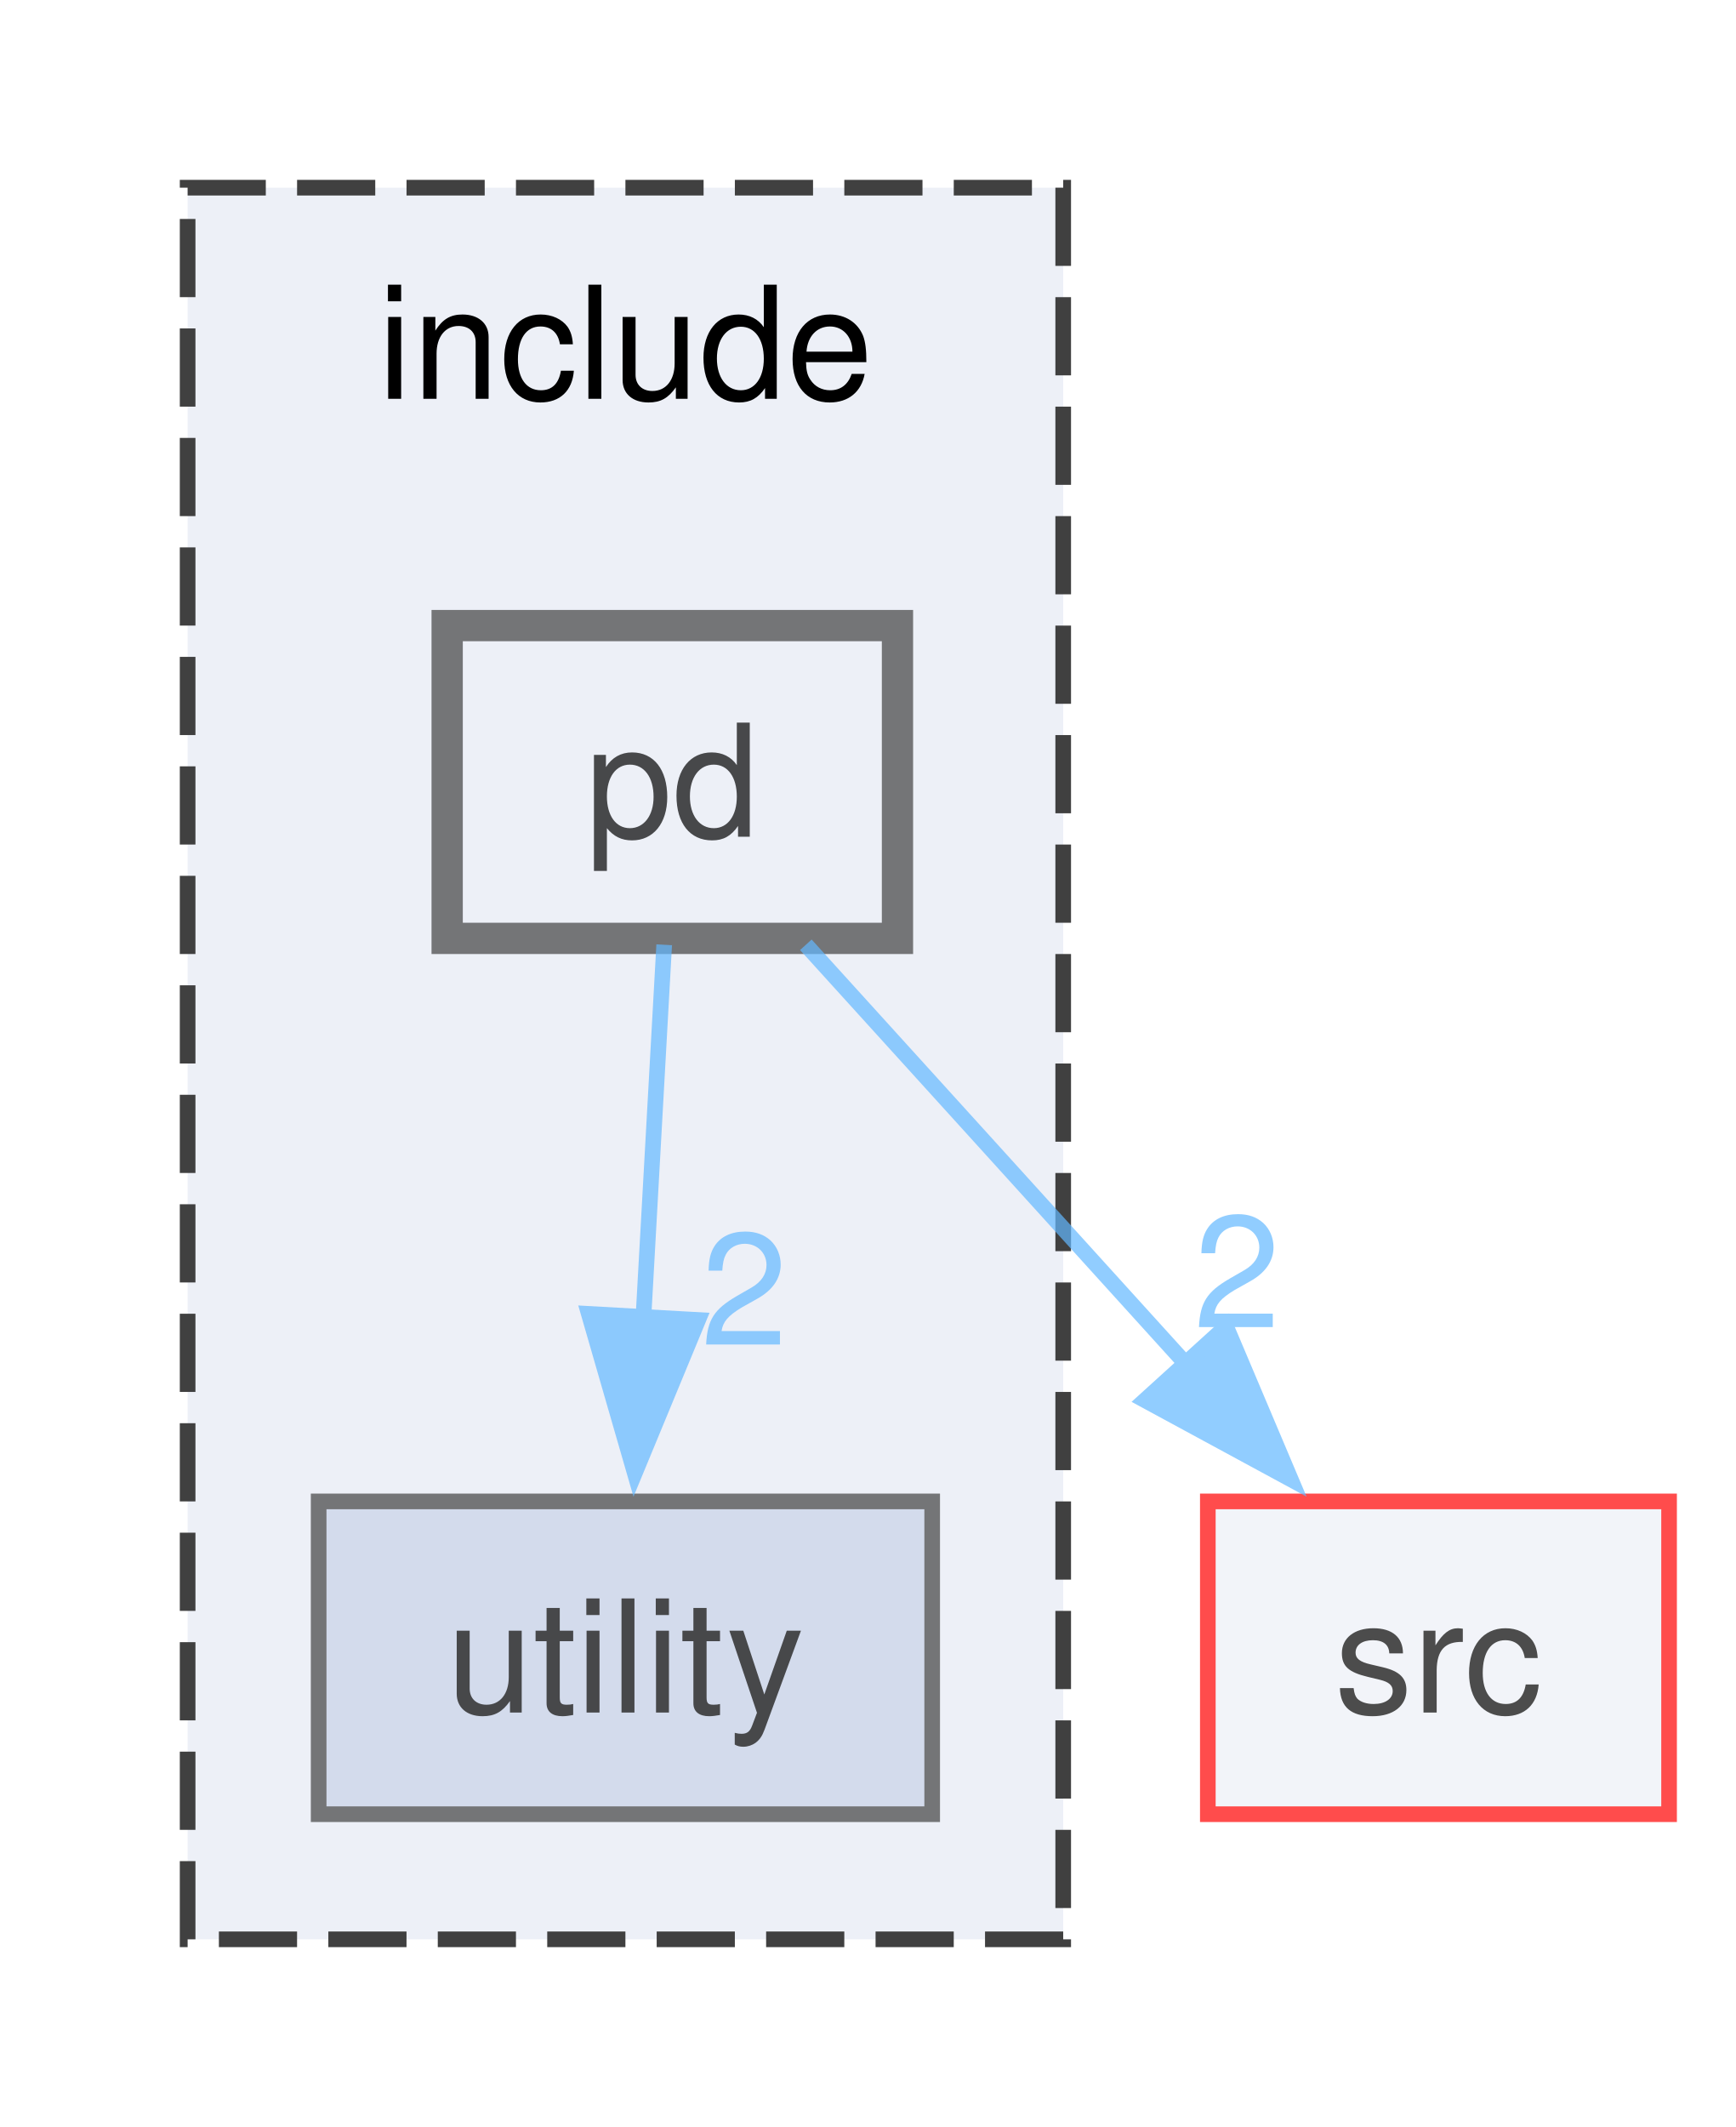
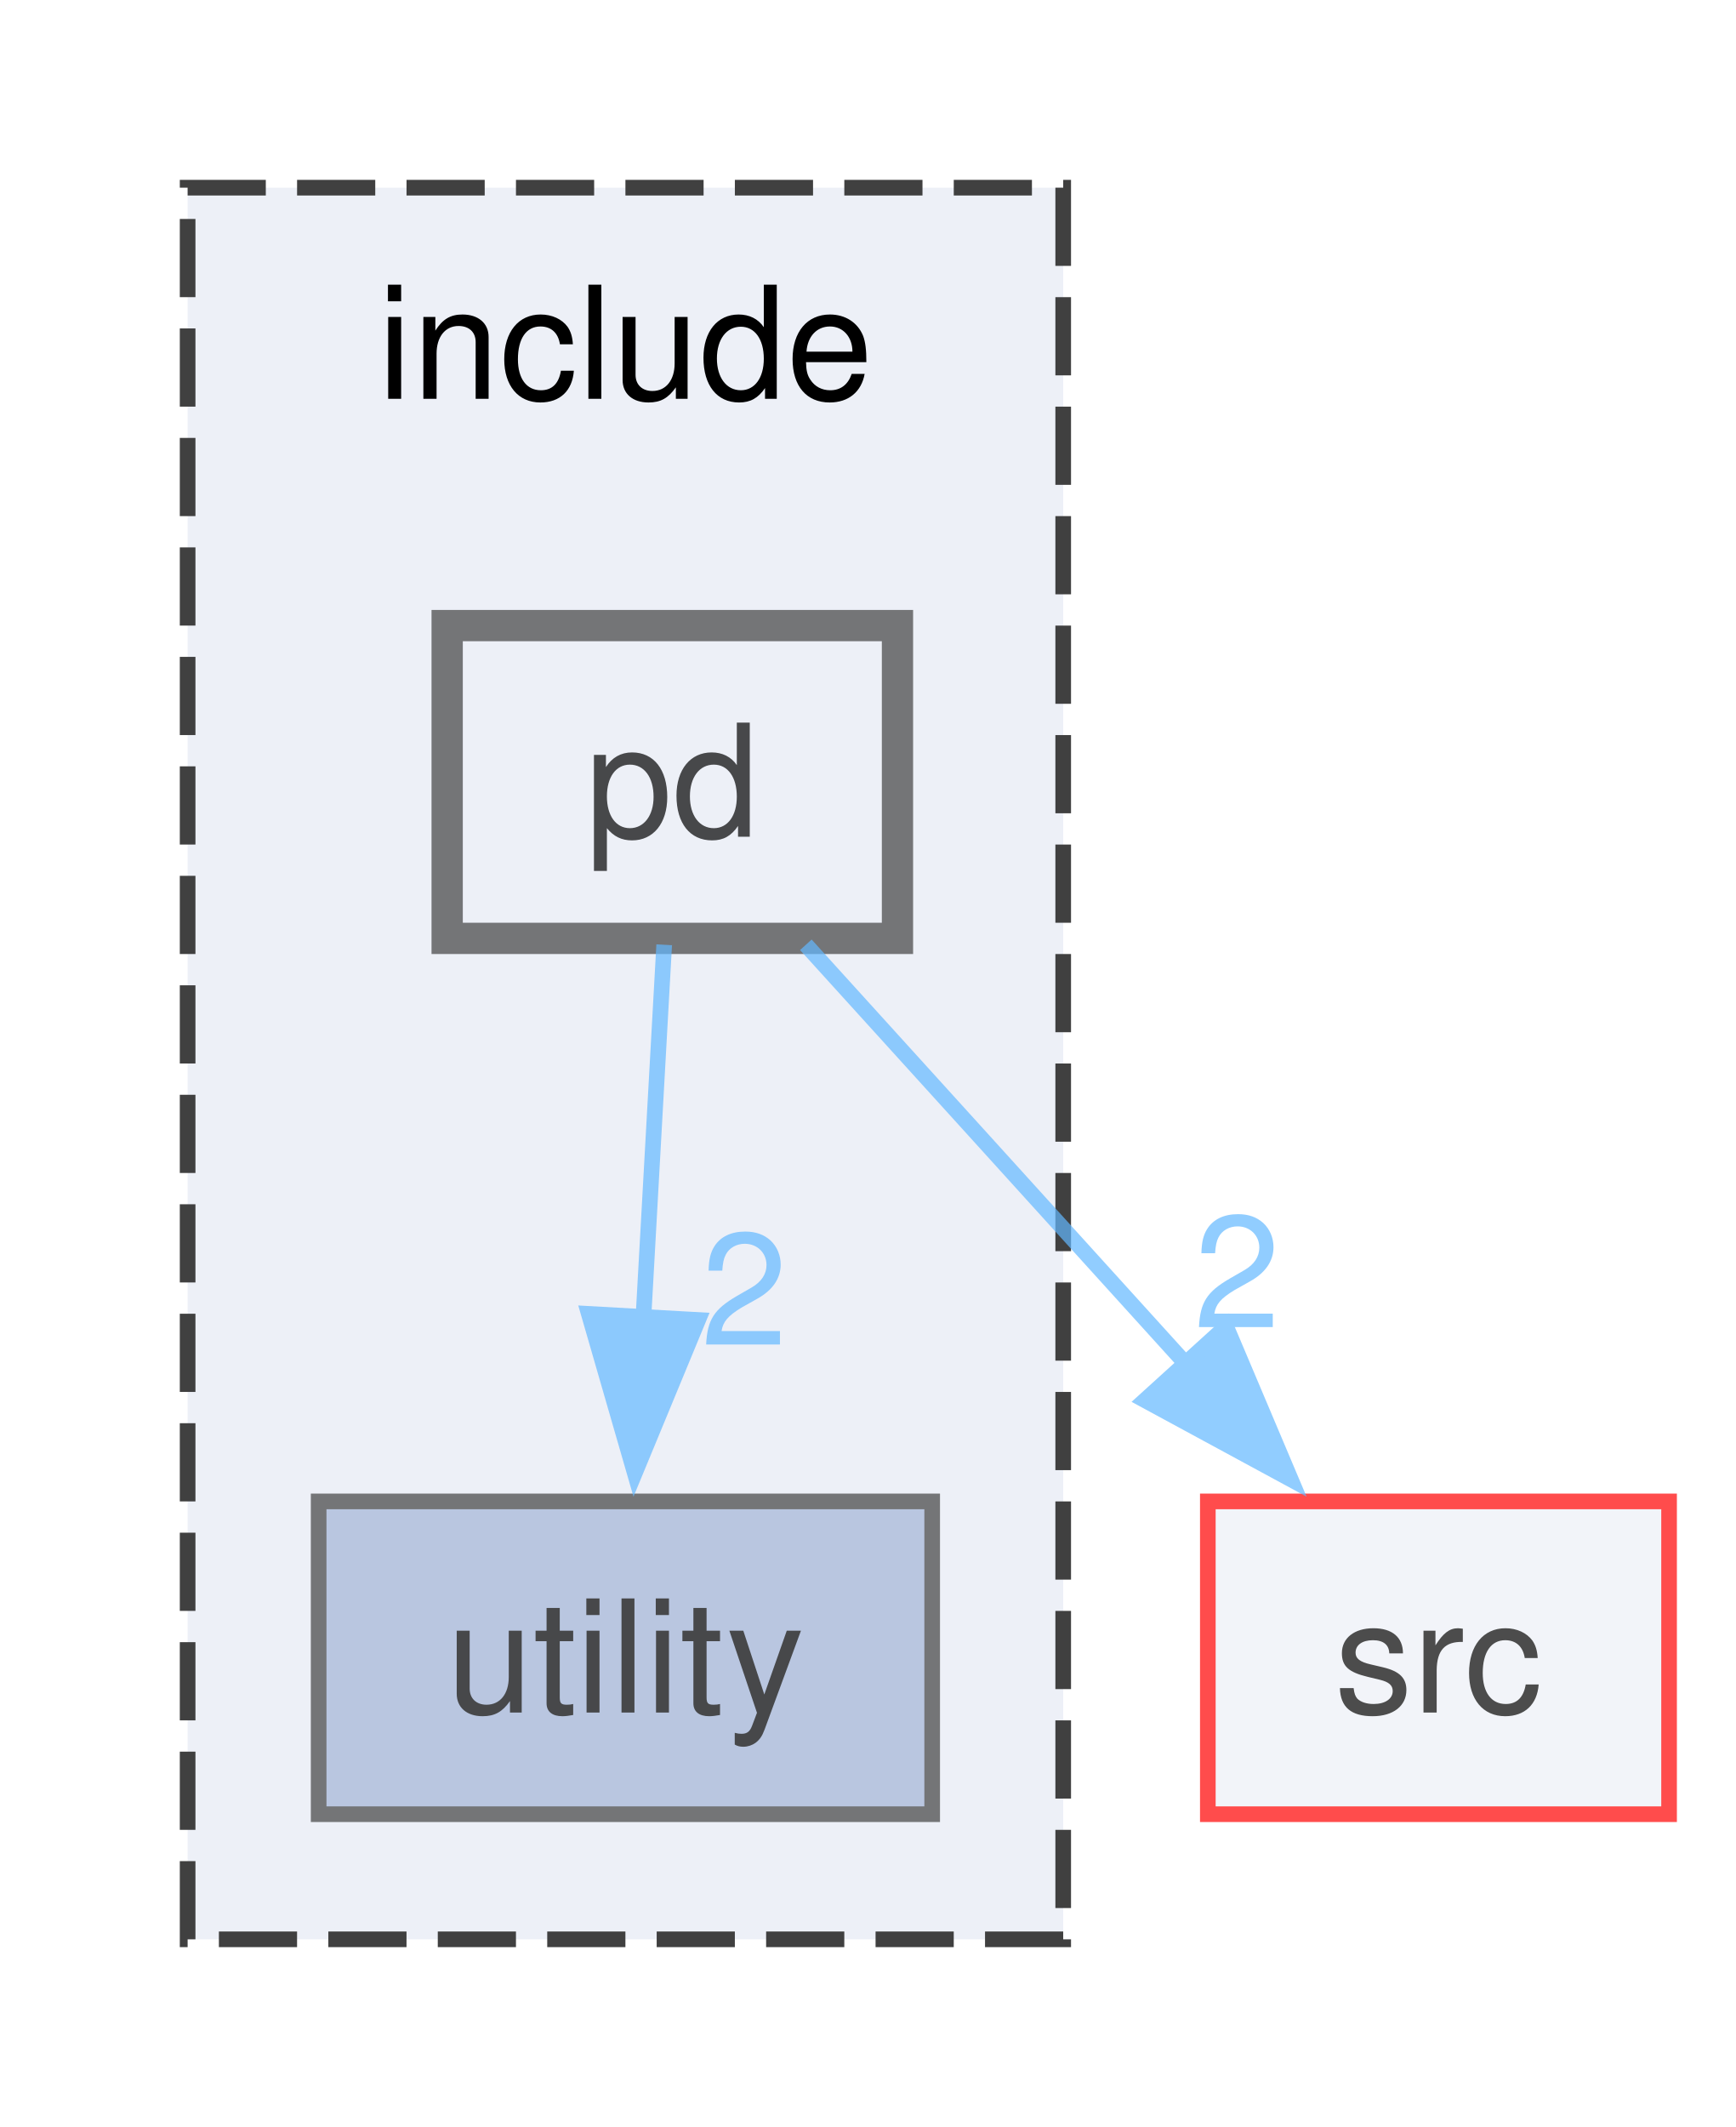
<svg xmlns="http://www.w3.org/2000/svg" xmlns:xlink="http://www.w3.org/1999/xlink" width="111pt" height="136pt" viewBox="0.00 0.00 111.00 136.00">
  <svg id="main" version="1.1" xml:space="preserve">
    <style type="text/css">
.node, .edge {opacity: 0.7;}
.node.selected, .edge.selected {opacity: 1;}
.edge:hover path { stroke: red; }
.edge:hover polygon { stroke: red; fill: red; }
</style>
    <svg id="graph" class="graph">
      <g id="graph0" class="graph" transform="scale(1 1) rotate(0) translate(4 132)">
        <g id="clust1" class="cluster">
          <g id="a_clust1">
            <a xlink:href="dir_d44c64559bbebec7f509842c48db8b23.html" target="_top" xlink:title="include">
              <polygon fill="#edf0f7" stroke="#404040" stroke-dasharray="5,2" points="8,-8 8,-120 64,-120 64,-8 8,-8" />
              <text xml:space="preserve" text-anchor="middle" x="36" y="-106.5" font-family="Helvetica,sans-Serif" font-size="10.00">include</text>
            </a>
          </g>
        </g>
        <g id="node1" class="node">
          <g id="a_node1">
            <a xlink:href="dir_3a4d35156996fb70540e167b84a39bd1.html" target="_top" xlink:title="utility">
-               <polygon fill="#c8d2e7" stroke="#404040" points="55.62,-36 16.38,-36 16.38,-16 55.62,-16 55.62,-36" />
+               <polygon fill="#a2b4d6" stroke="#404040" points="55.62,-36 16.38,-36 16.38,-16 55.62,-16 55.62,-36" />
              <text xml:space="preserve" text-anchor="middle" x="36" y="-22.5" font-family="Helvetica,sans-Serif" font-size="10.00">utility</text>
            </a>
          </g>
        </g>
        <g id="node2" class="node">
          <g id="a_node2">
            <a xlink:href="dir_ce893e19c6be6abdecf4b514feed7816.html" target="_top" xlink:title="pd">
              <polygon fill="#edf0f7" stroke="#404040" stroke-width="2" points="53.4,-92 24.6,-92 24.6,-72 53.4,-72 53.4,-92" />
              <text xml:space="preserve" text-anchor="middle" x="39" y="-78.5" font-family="Helvetica,sans-Serif" font-size="10.00">pd</text>
            </a>
          </g>
        </g>
        <g id="edge1" class="edge">
          <g id="a_edge1">
-             <a xlink:href="dir_000005_000014.html" target="_top">
+             <a xlink:href="dir_000006_000015.html" target="_top">
              <path fill="none" stroke="#63b8ff" d="M38.48,-71.59C38.11,-65.01 37.61,-55.96 37.15,-47.73" />
              <polygon fill="#63b8ff" stroke="#63b8ff" points="40.65,-47.6 36.6,-37.81 33.66,-47.99 40.65,-47.6" />
            </a>
          </g>
          <g id="a_edge1-headlabel">
-             <a xlink:href="dir_000005_000014.html" target="_top" xlink:title="2">
+             <a xlink:href="dir_000006_000015.html" target="_top" xlink:title="2">
              <text xml:space="preserve" text-anchor="middle" x="43.6" y="-46.02" font-family="Helvetica,sans-Serif" font-size="10.00" fill="#63b8ff">2</text>
            </a>
          </g>
        </g>
        <g id="node3" class="node">
          <g id="a_node3">
            <a xlink:href="dir_68267d1309a1af8e8297ef4c3efbcdba.html" target="_top" xlink:title="src">
              <polygon fill="#edf0f7" stroke="red" points="102.75,-36 73.25,-36 73.25,-16 102.75,-16 102.75,-36" />
              <text xml:space="preserve" text-anchor="middle" x="88" y="-22.5" font-family="Helvetica,sans-Serif" font-size="10.00">src</text>
            </a>
          </g>
        </g>
        <g id="edge2" class="edge">
          <g id="a_edge2">
-             <a xlink:href="dir_000005_000013.html" target="_top">
+             <a xlink:href="dir_000006_000014.html" target="_top">
              <path fill="none" stroke="#63b8ff" d="M47.54,-71.59C54.28,-64.16 63.89,-53.58 72.04,-44.58" />
              <polygon fill="#63b8ff" stroke="#63b8ff" points="74.42,-47.18 78.55,-37.42 69.23,-42.47 74.42,-47.18" />
            </a>
          </g>
          <g id="a_edge2-headlabel">
-             <a xlink:href="dir_000005_000013.html" target="_top" xlink:title="2">
+             <a xlink:href="dir_000006_000014.html" target="_top" xlink:title="2">
              <text xml:space="preserve" text-anchor="middle" x="75.12" y="-47.13" font-family="Helvetica,sans-Serif" font-size="10.00" fill="#63b8ff">2</text>
            </a>
          </g>
        </g>
      </g>
    </svg>
  </svg>
  <style type="text/css">

[data-mouse-over-selected='false'] { opacity: 0.7; }
[data-mouse-over-selected='true']  { opacity: 1.0; }

</style>
</svg>
